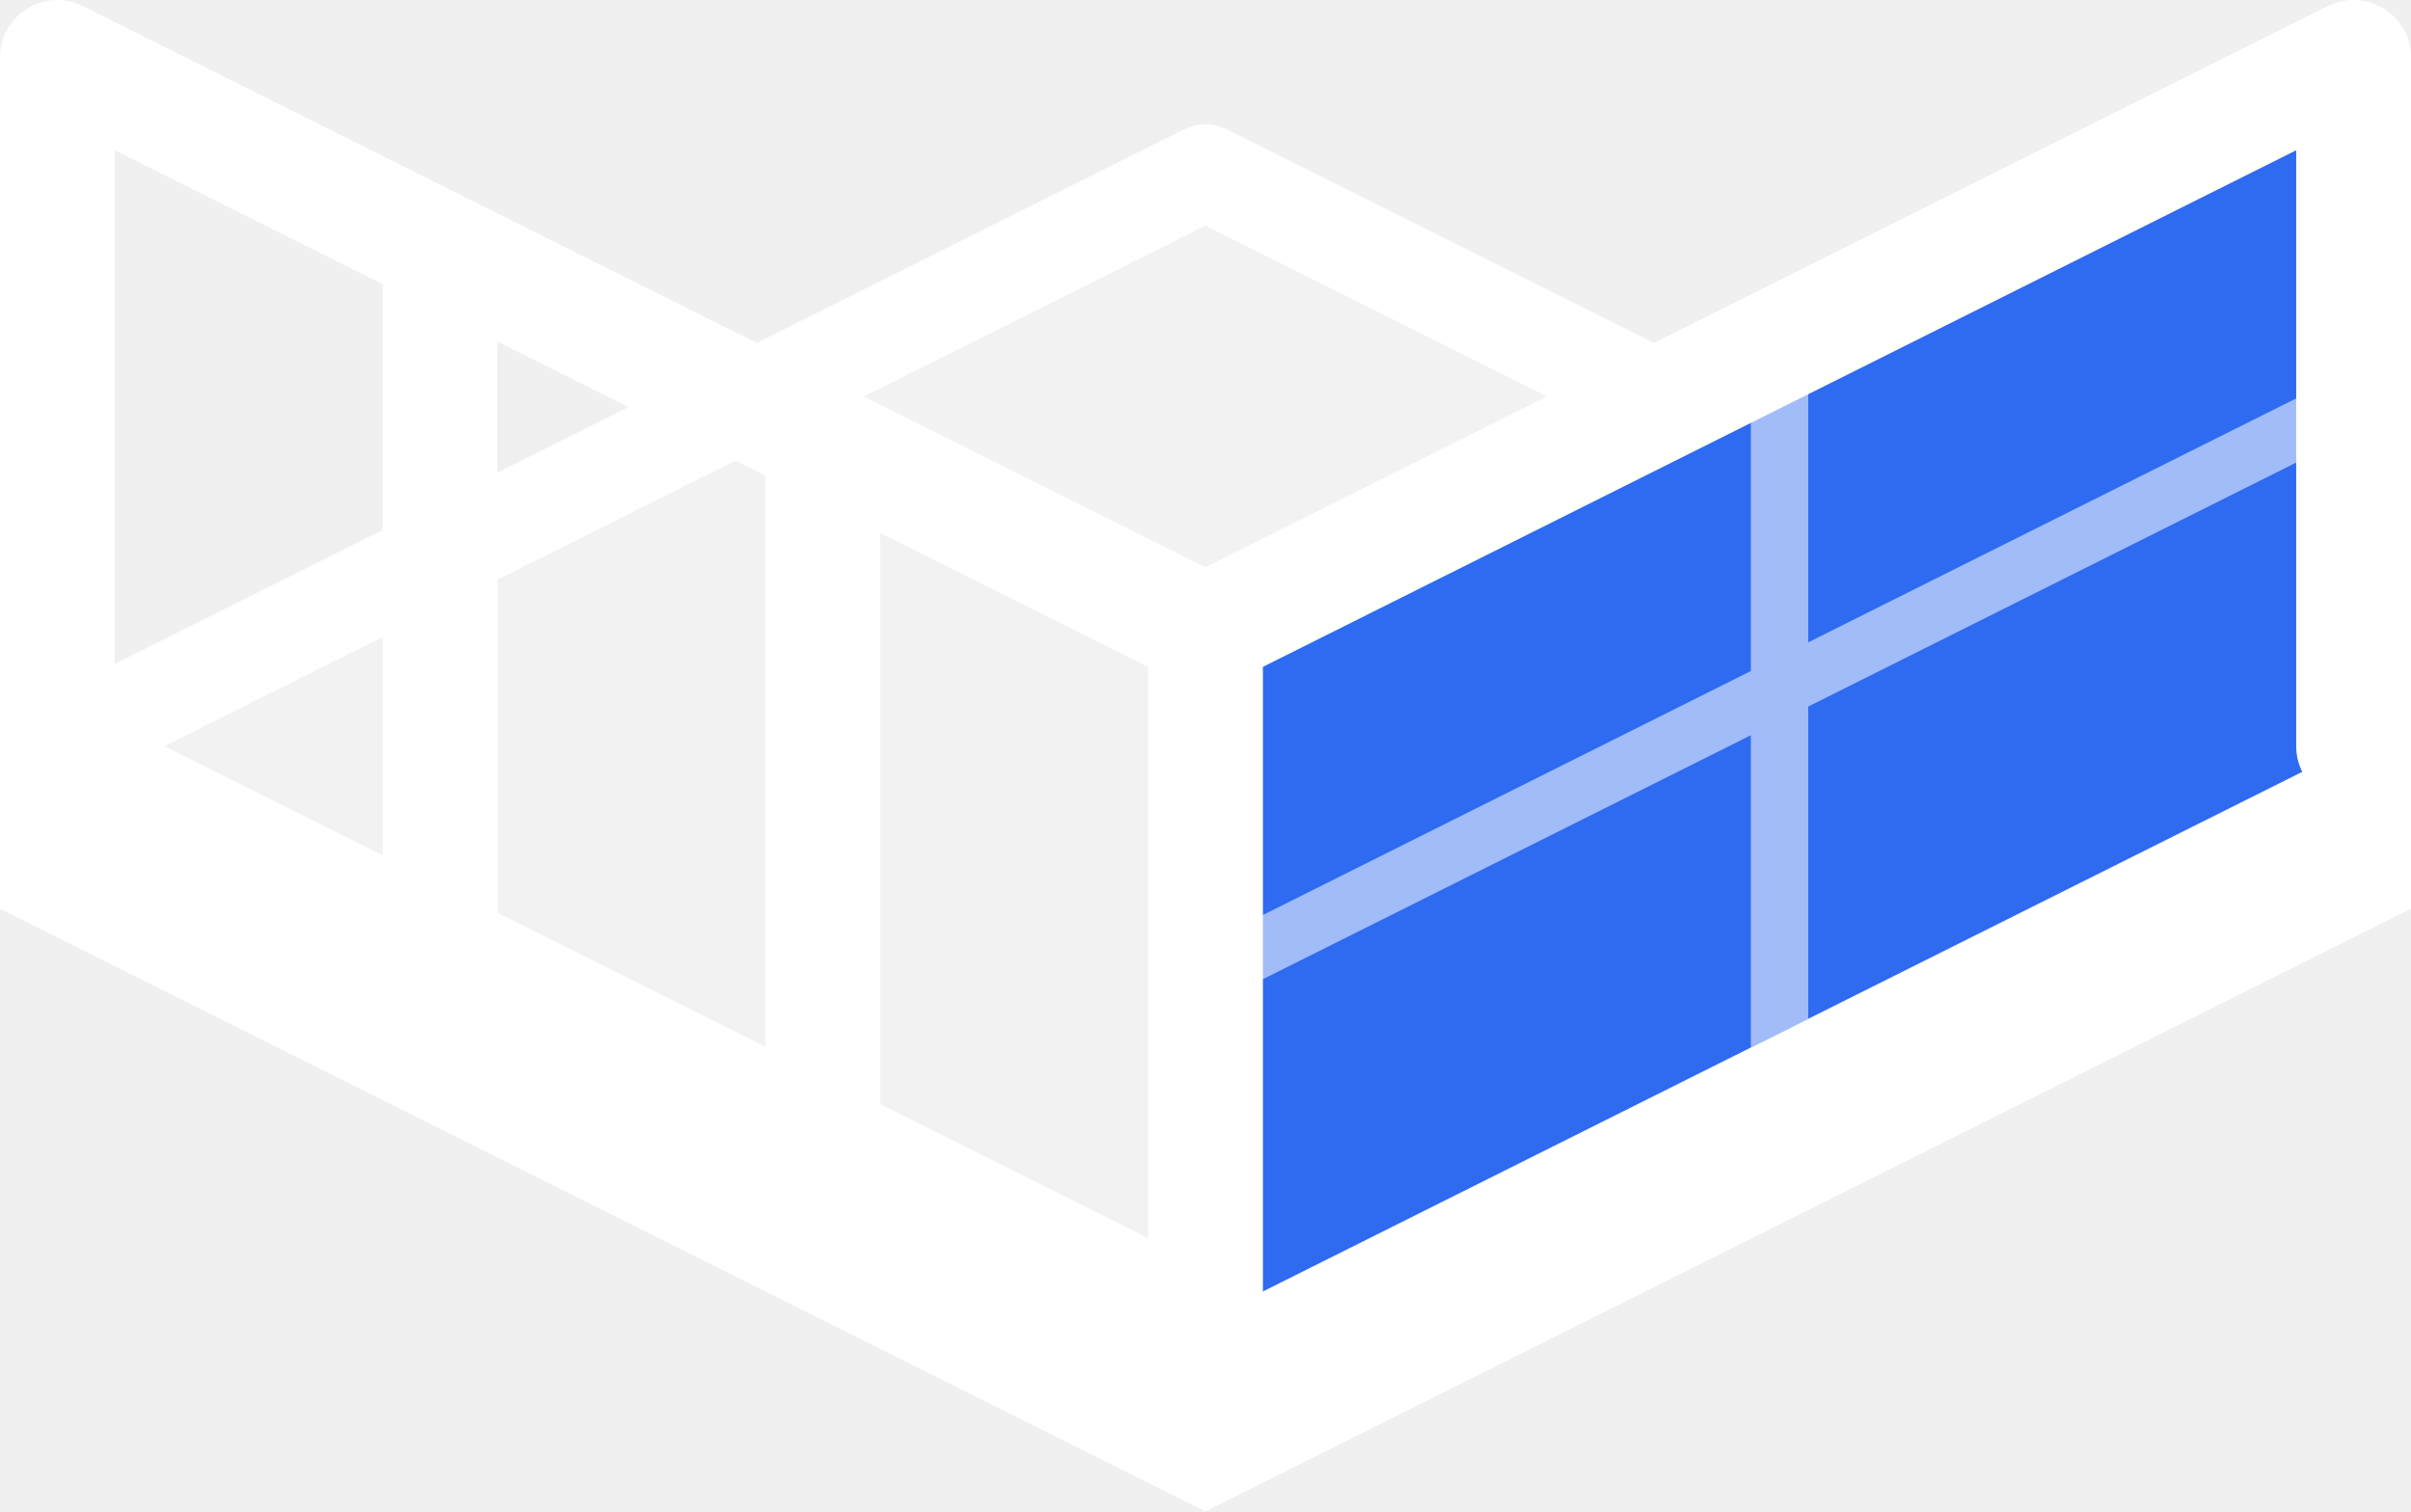
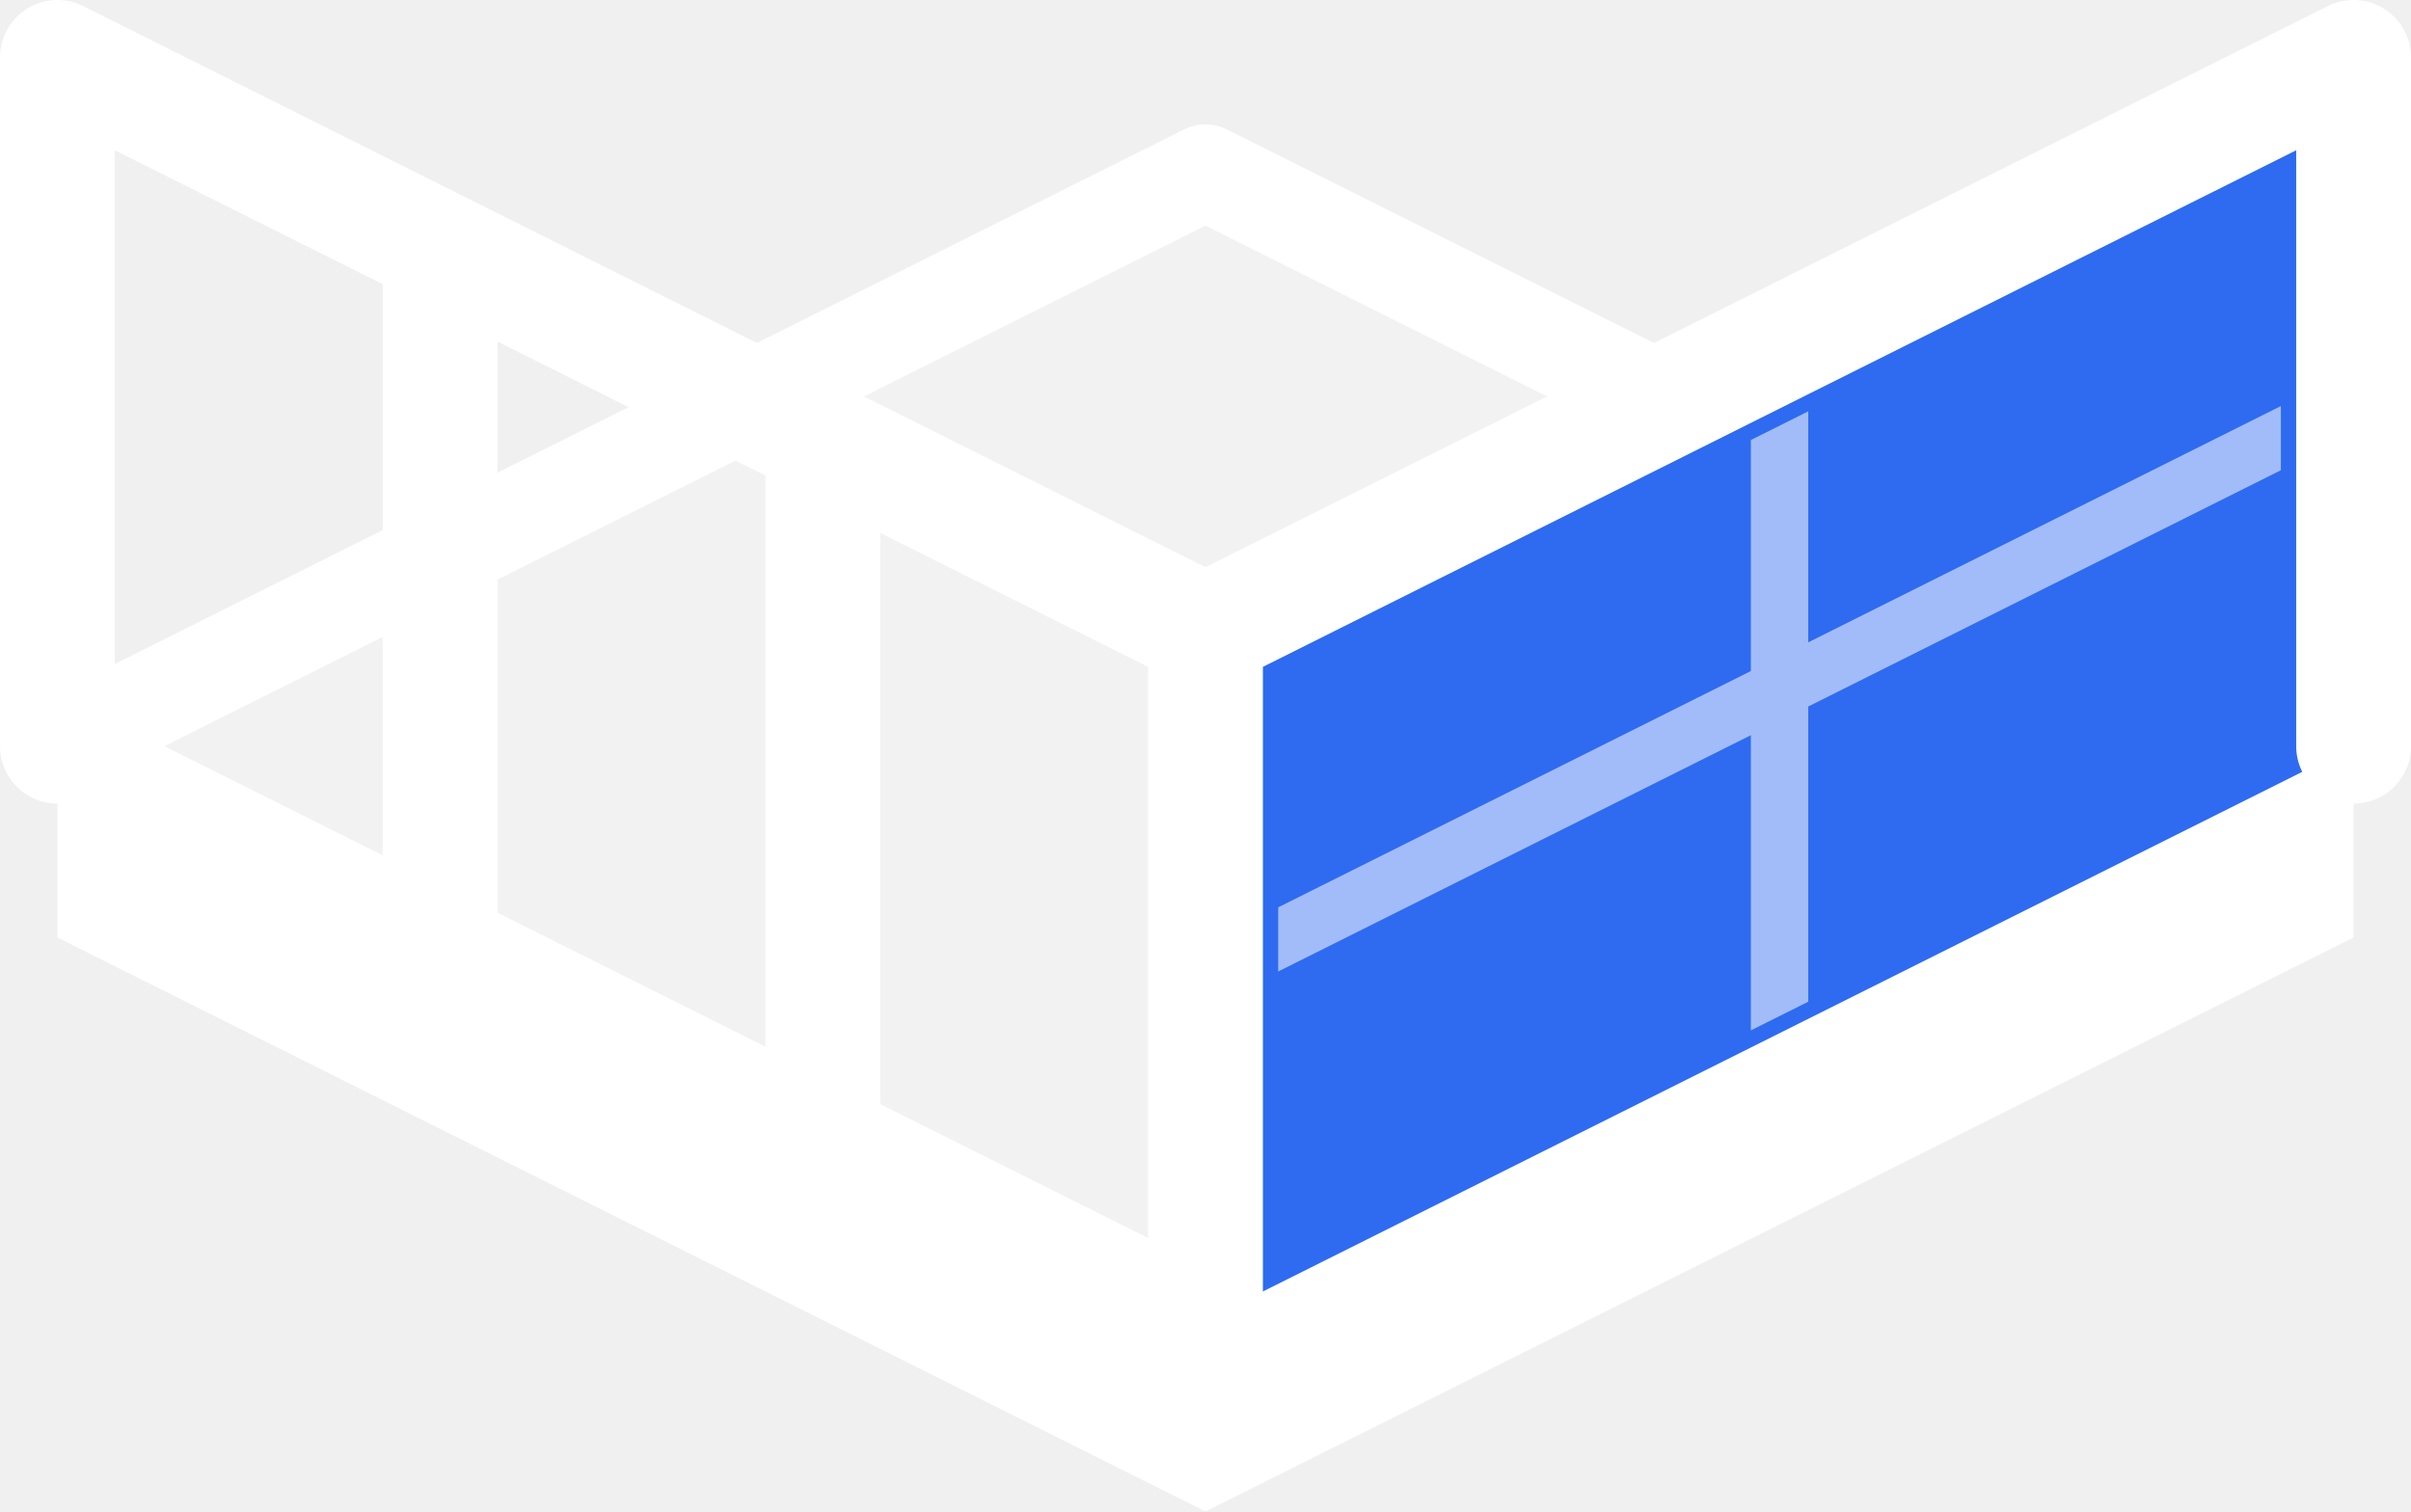
<svg xmlns="http://www.w3.org/2000/svg" viewBox="18.5 29.5 63 39.5" role="img" aria-label="balki strom">
  <path d="M50 34 80 49 50 64 20 49Z" fill="#fff" fill-opacity="0.14" stroke="#fff" stroke-width="2.5" stroke-linejoin="round" />
-   <path d="M18.5 48.25 50 64 81.5 48.25V53.25L50 69 18.5 53.25Z" fill="#fff" />
+   <path d="M20 49 50 64 80 49v5L50 69 20 54Z" fill="#fff" />
  <path d="M50 64 80 49V31L50 46Z" fill="#2E6BF0" />
  <clipPath id="panel">
-     <path d="M50 64 80 49V31L50 46Z" />
+     <path d="M51.9 62.603 78.1 49.503V34.074L51.9 47.174Z" />
  </clipPath>
  <path clip-path="url(#panel)" d="M65 62V33M44 58 86 37" stroke="#fff" stroke-opacity=".55" stroke-width="1.5" />
  <path d="M20 31 50 46 80 31M20 49V31M30 54V36M40 59V41M50 64V46M80 49V31" fill="none" stroke="#fff" stroke-width="3" stroke-linecap="round" stroke-linejoin="round" />
</svg>
